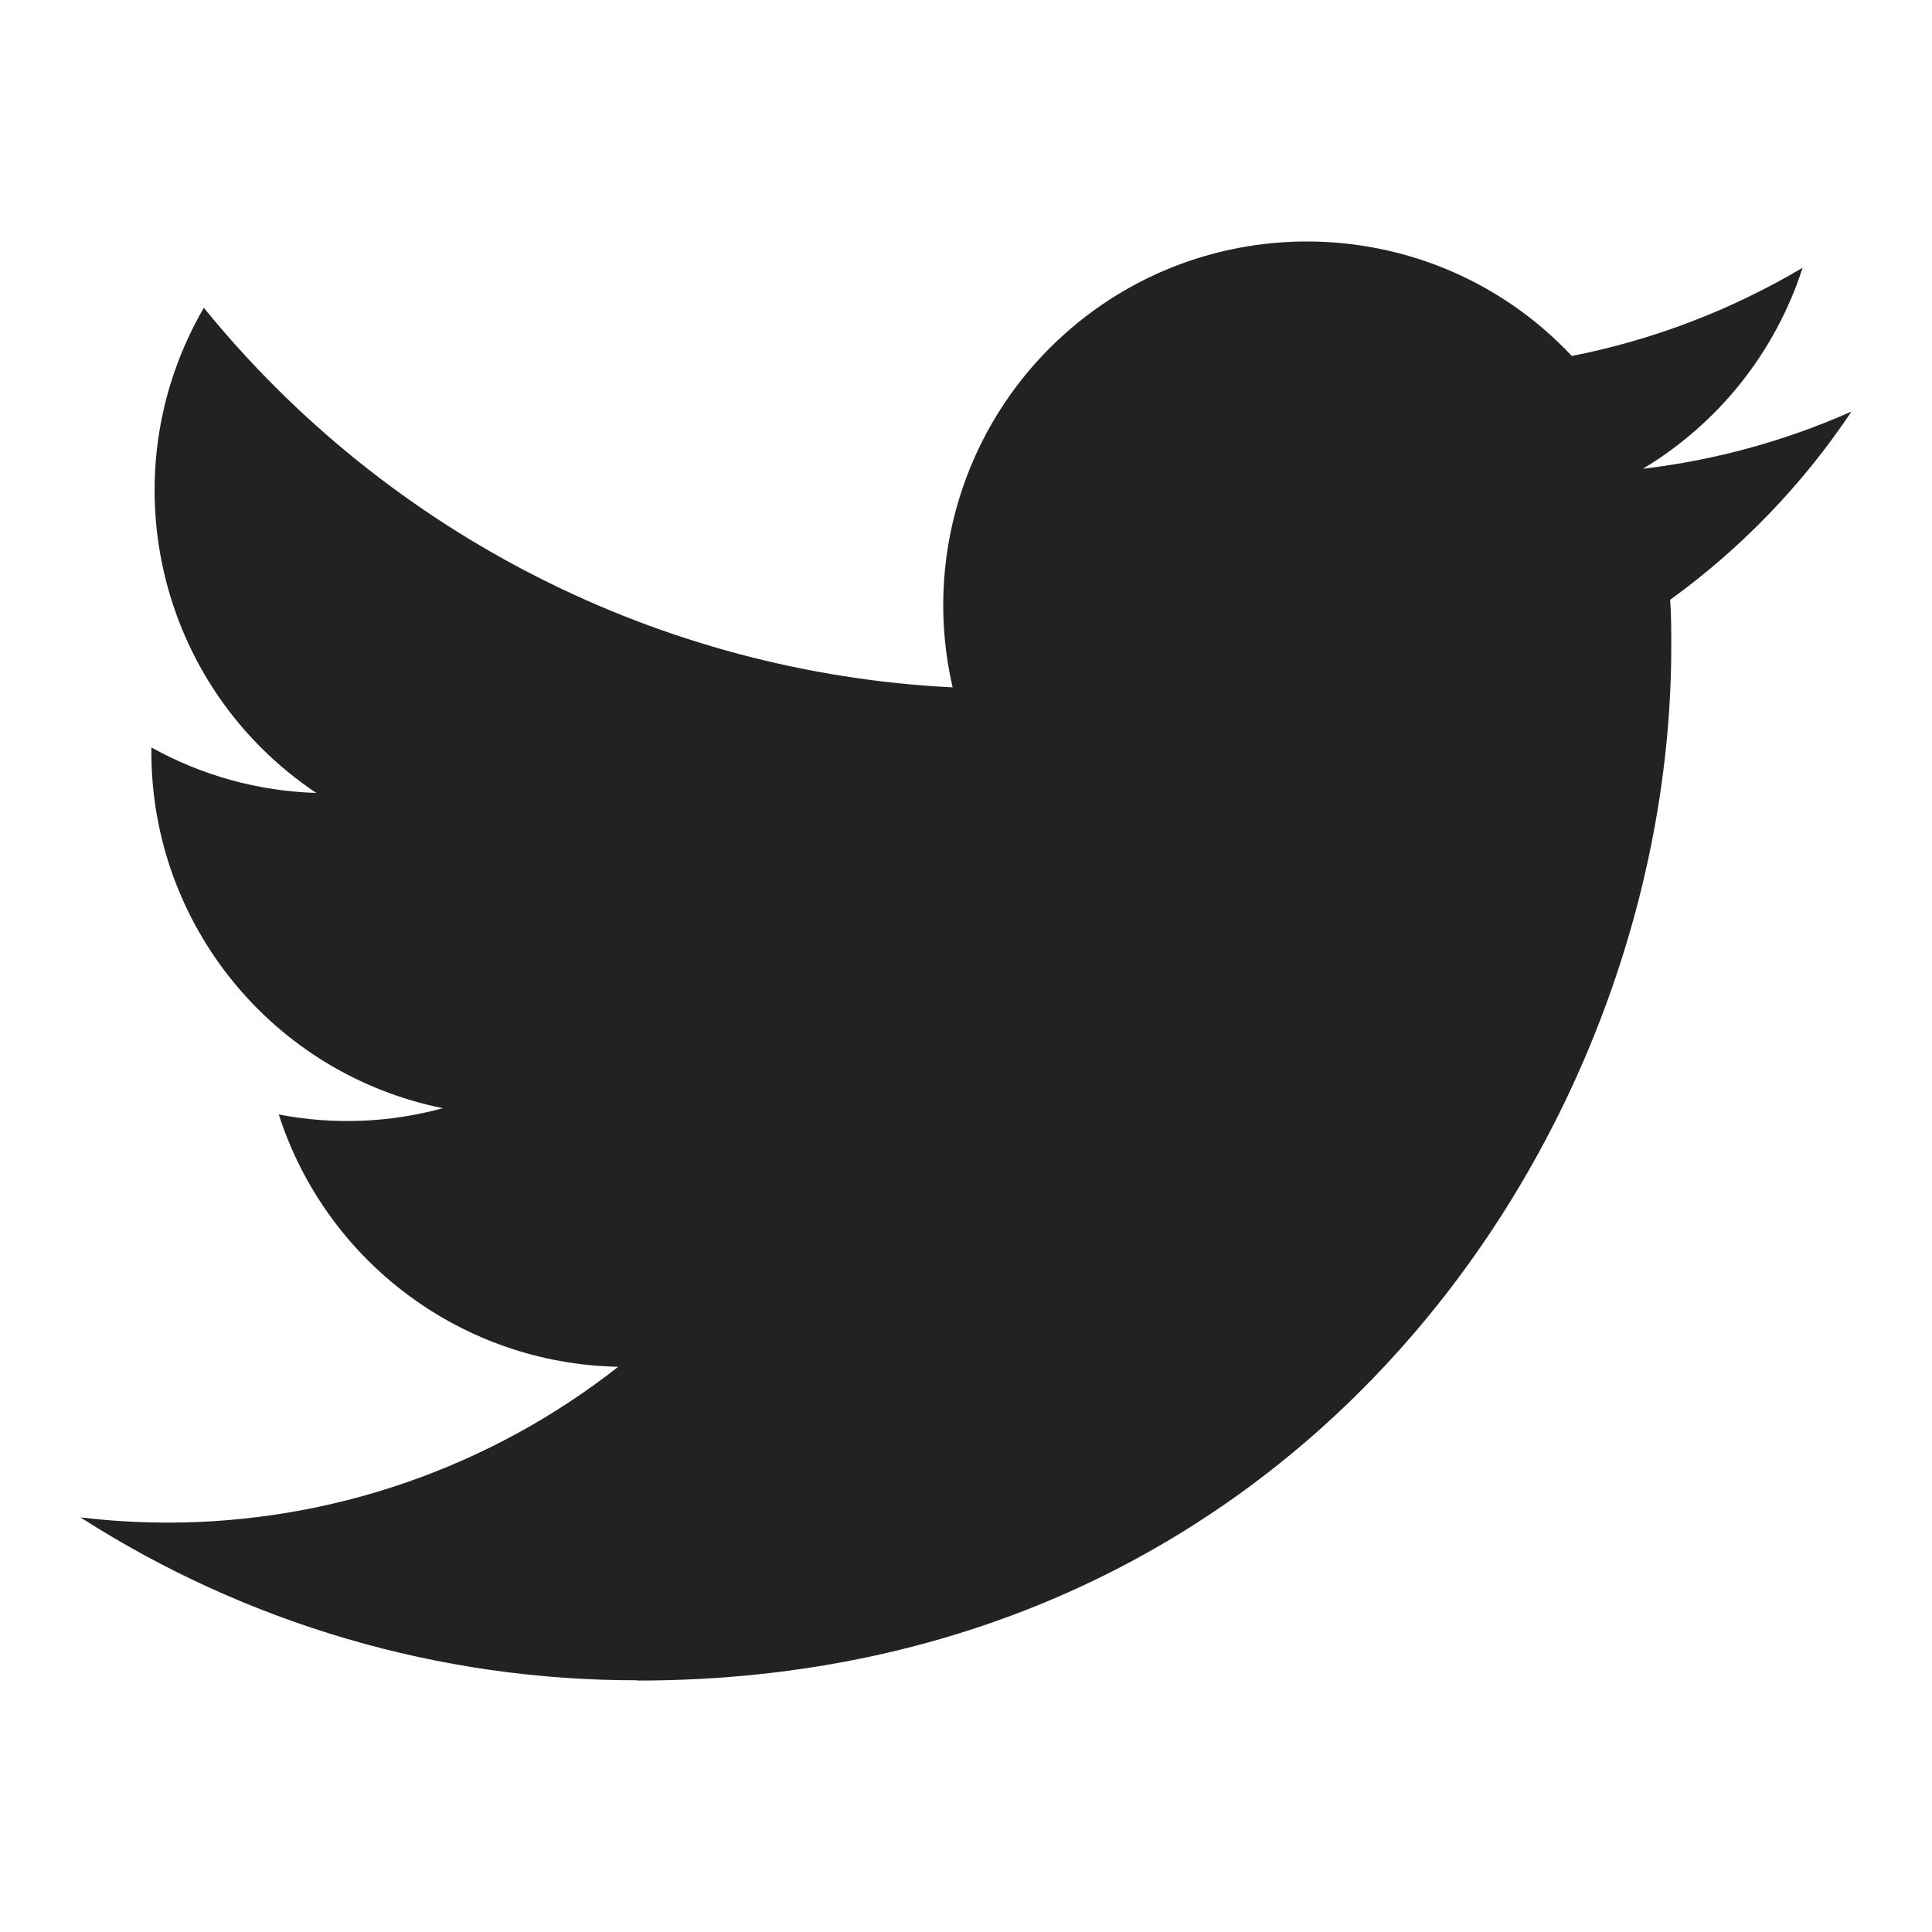
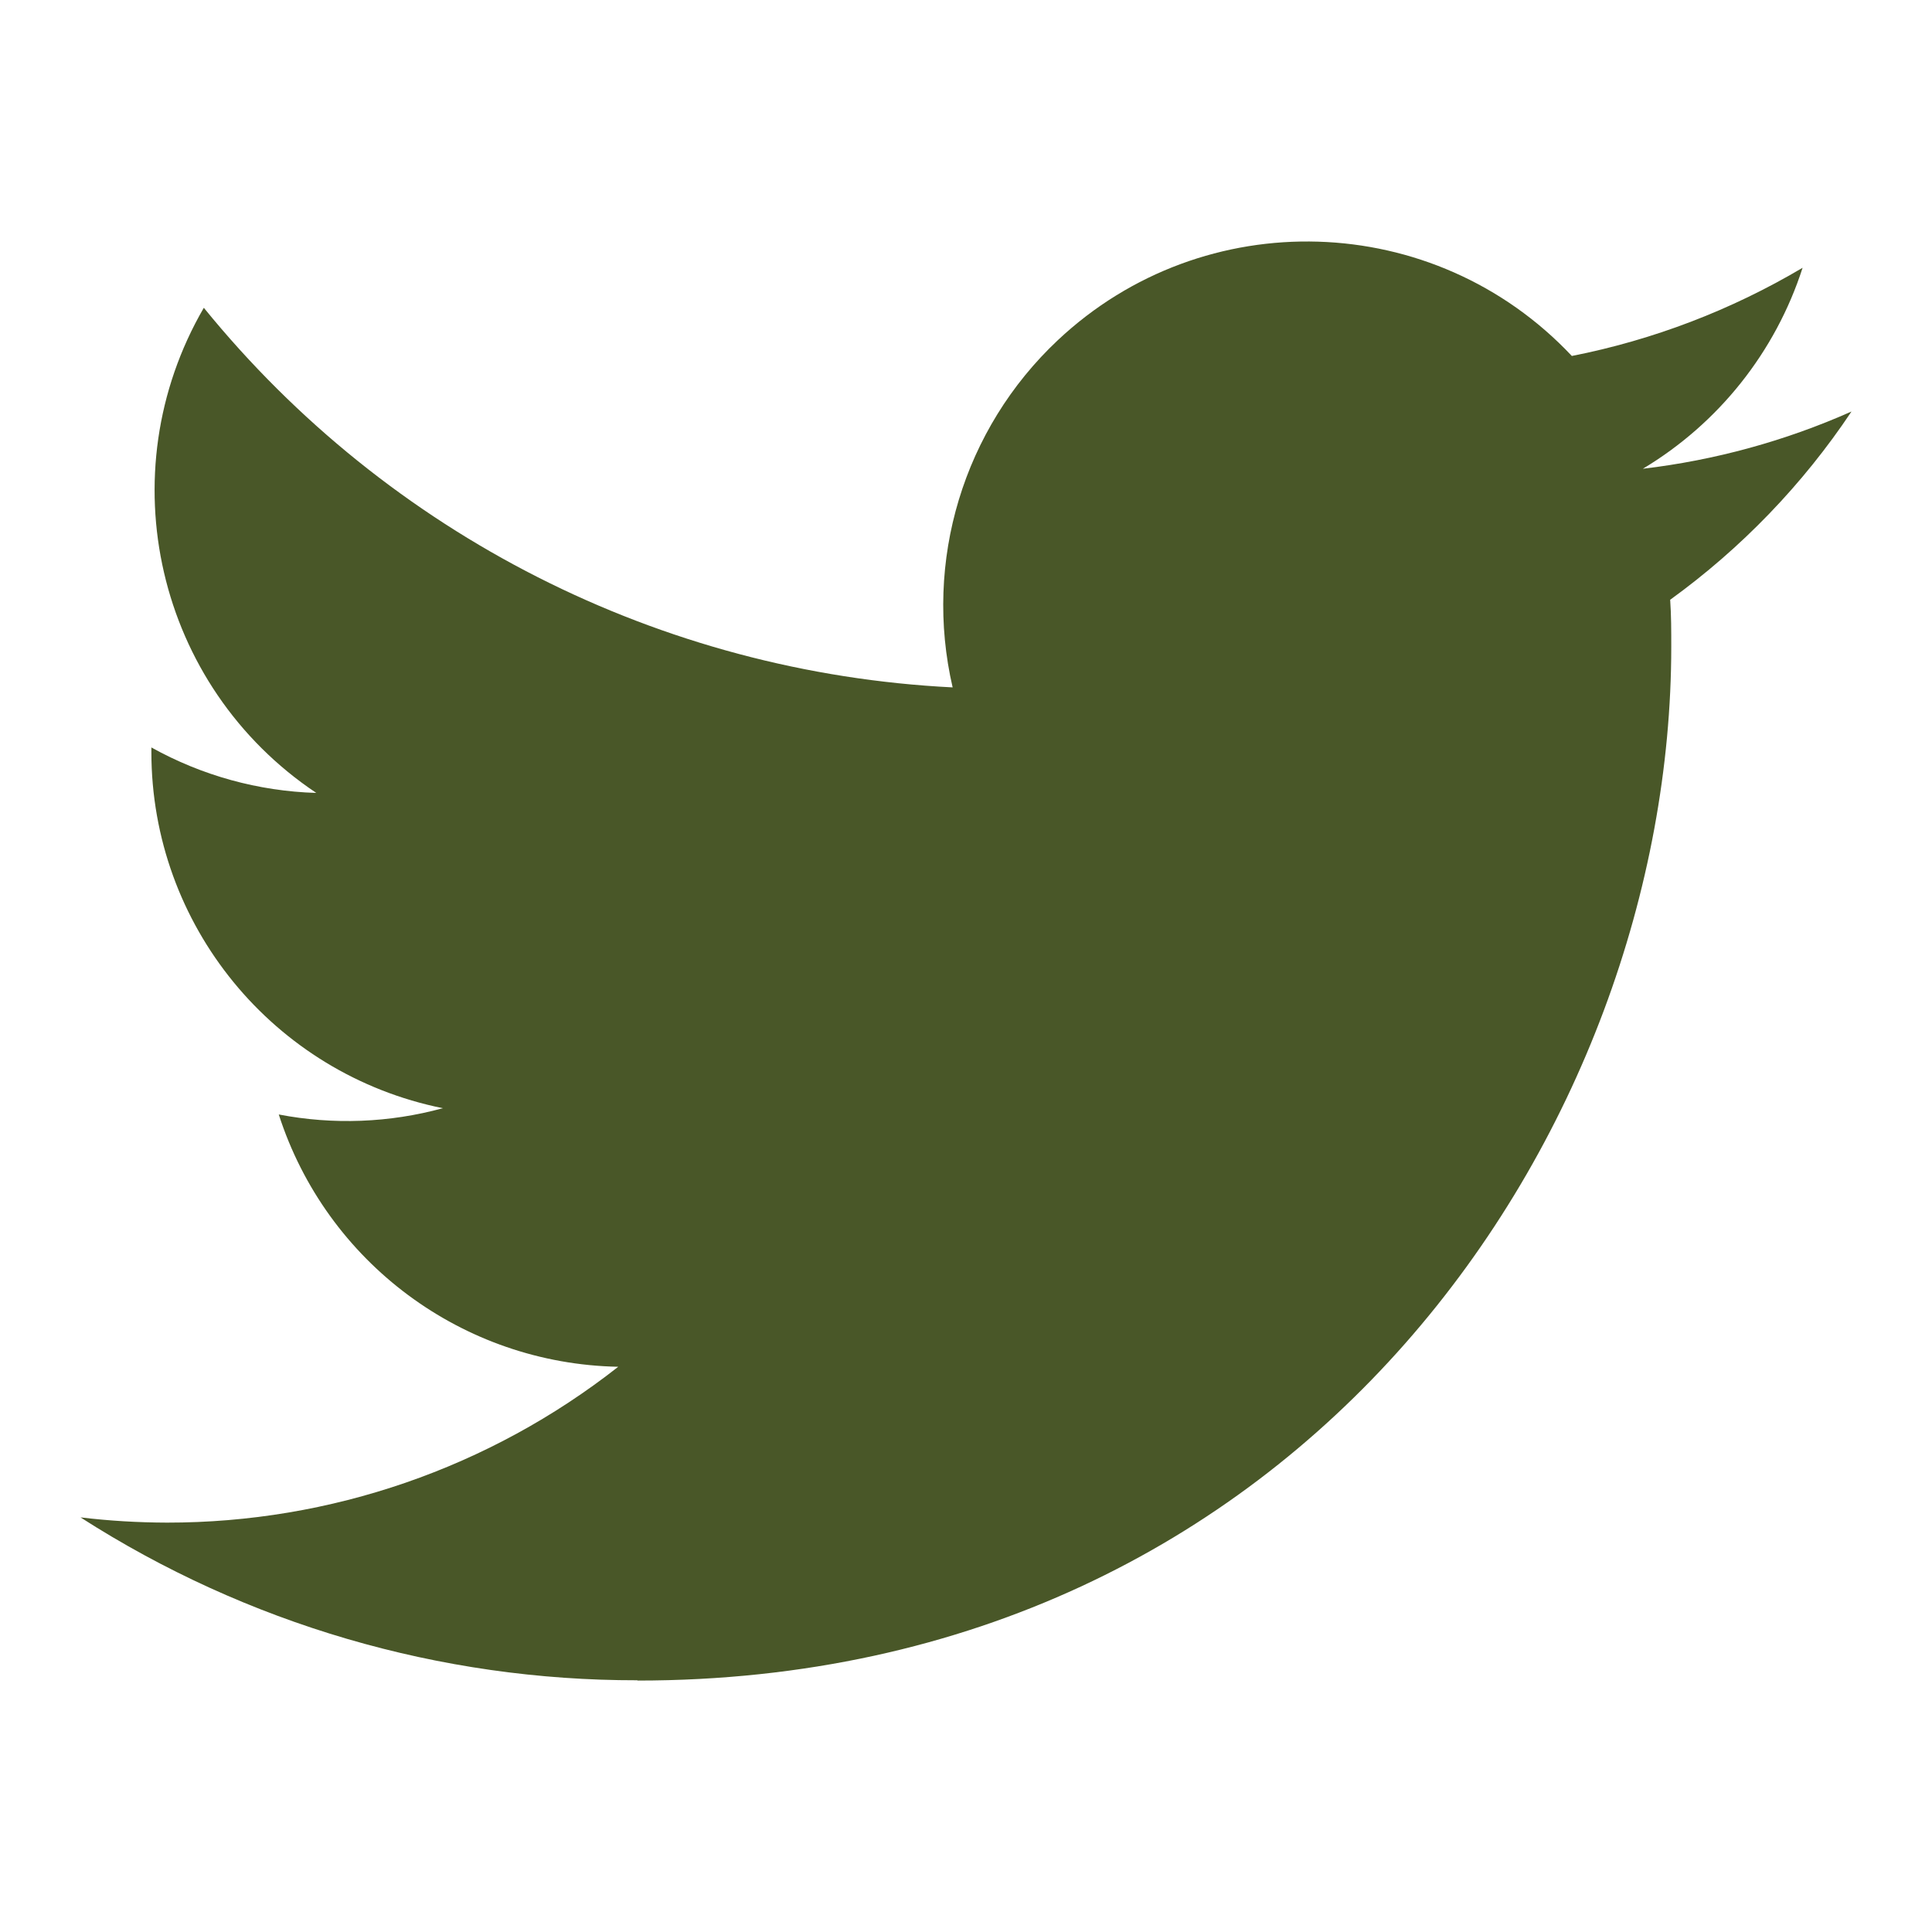
<svg xmlns="http://www.w3.org/2000/svg" width="48" height="48" viewBox="0 0 48 48" fill="none">
-   <path d="M41.495 14.901C41.522 15.289 41.522 15.676 41.522 16.068C41.522 27.996 32.442 41.753 15.837 41.753V41.746C10.932 41.753 6.129 40.348 2 37.699C2.713 37.785 3.43 37.827 4.149 37.829C8.213 37.833 12.162 36.469 15.36 33.957C11.497 33.884 8.11 31.366 6.926 27.689C8.28 27.95 9.674 27.896 11.002 27.533C6.791 26.682 3.761 22.982 3.761 18.685V18.57C5.016 19.269 6.421 19.657 7.858 19.7C3.891 17.049 2.669 11.772 5.064 7.647C9.647 13.286 16.409 16.715 23.668 17.078C22.941 13.943 23.935 10.657 26.28 8.453C29.916 5.035 35.634 5.21 39.052 8.844C41.074 8.446 43.011 7.704 44.785 6.653C44.111 8.743 42.7 10.518 40.816 11.646C42.605 11.435 44.354 10.956 46 10.224C44.788 12.04 43.261 13.623 41.495 14.901Z" fill="#222222" style="fill:#222222;fill:color(display-p3 0.133 0.133 0.133);fill-opacity:1;" />
+   <path d="M41.495 14.901C41.522 15.289 41.522 15.676 41.522 16.068C41.522 27.996 32.442 41.753 15.837 41.753V41.746C10.932 41.753 6.129 40.348 2 37.699C2.713 37.785 3.43 37.827 4.149 37.829C8.213 37.833 12.162 36.469 15.36 33.957C11.497 33.884 8.11 31.366 6.926 27.689C8.28 27.95 9.674 27.896 11.002 27.533C6.791 26.682 3.761 22.982 3.761 18.685V18.57C5.016 19.269 6.421 19.657 7.858 19.7C3.891 17.049 2.669 11.772 5.064 7.647C9.647 13.286 16.409 16.715 23.668 17.078C22.941 13.943 23.935 10.657 26.28 8.453C29.916 5.035 35.634 5.21 39.052 8.844C41.074 8.446 43.011 7.704 44.785 6.653C44.111 8.743 42.7 10.518 40.816 11.646C42.605 11.435 44.354 10.956 46 10.224C44.788 12.04 43.261 13.623 41.495 14.901Z" fill="#495728" style="fill:#495728;fill-opacity:1;" />
</svg>
